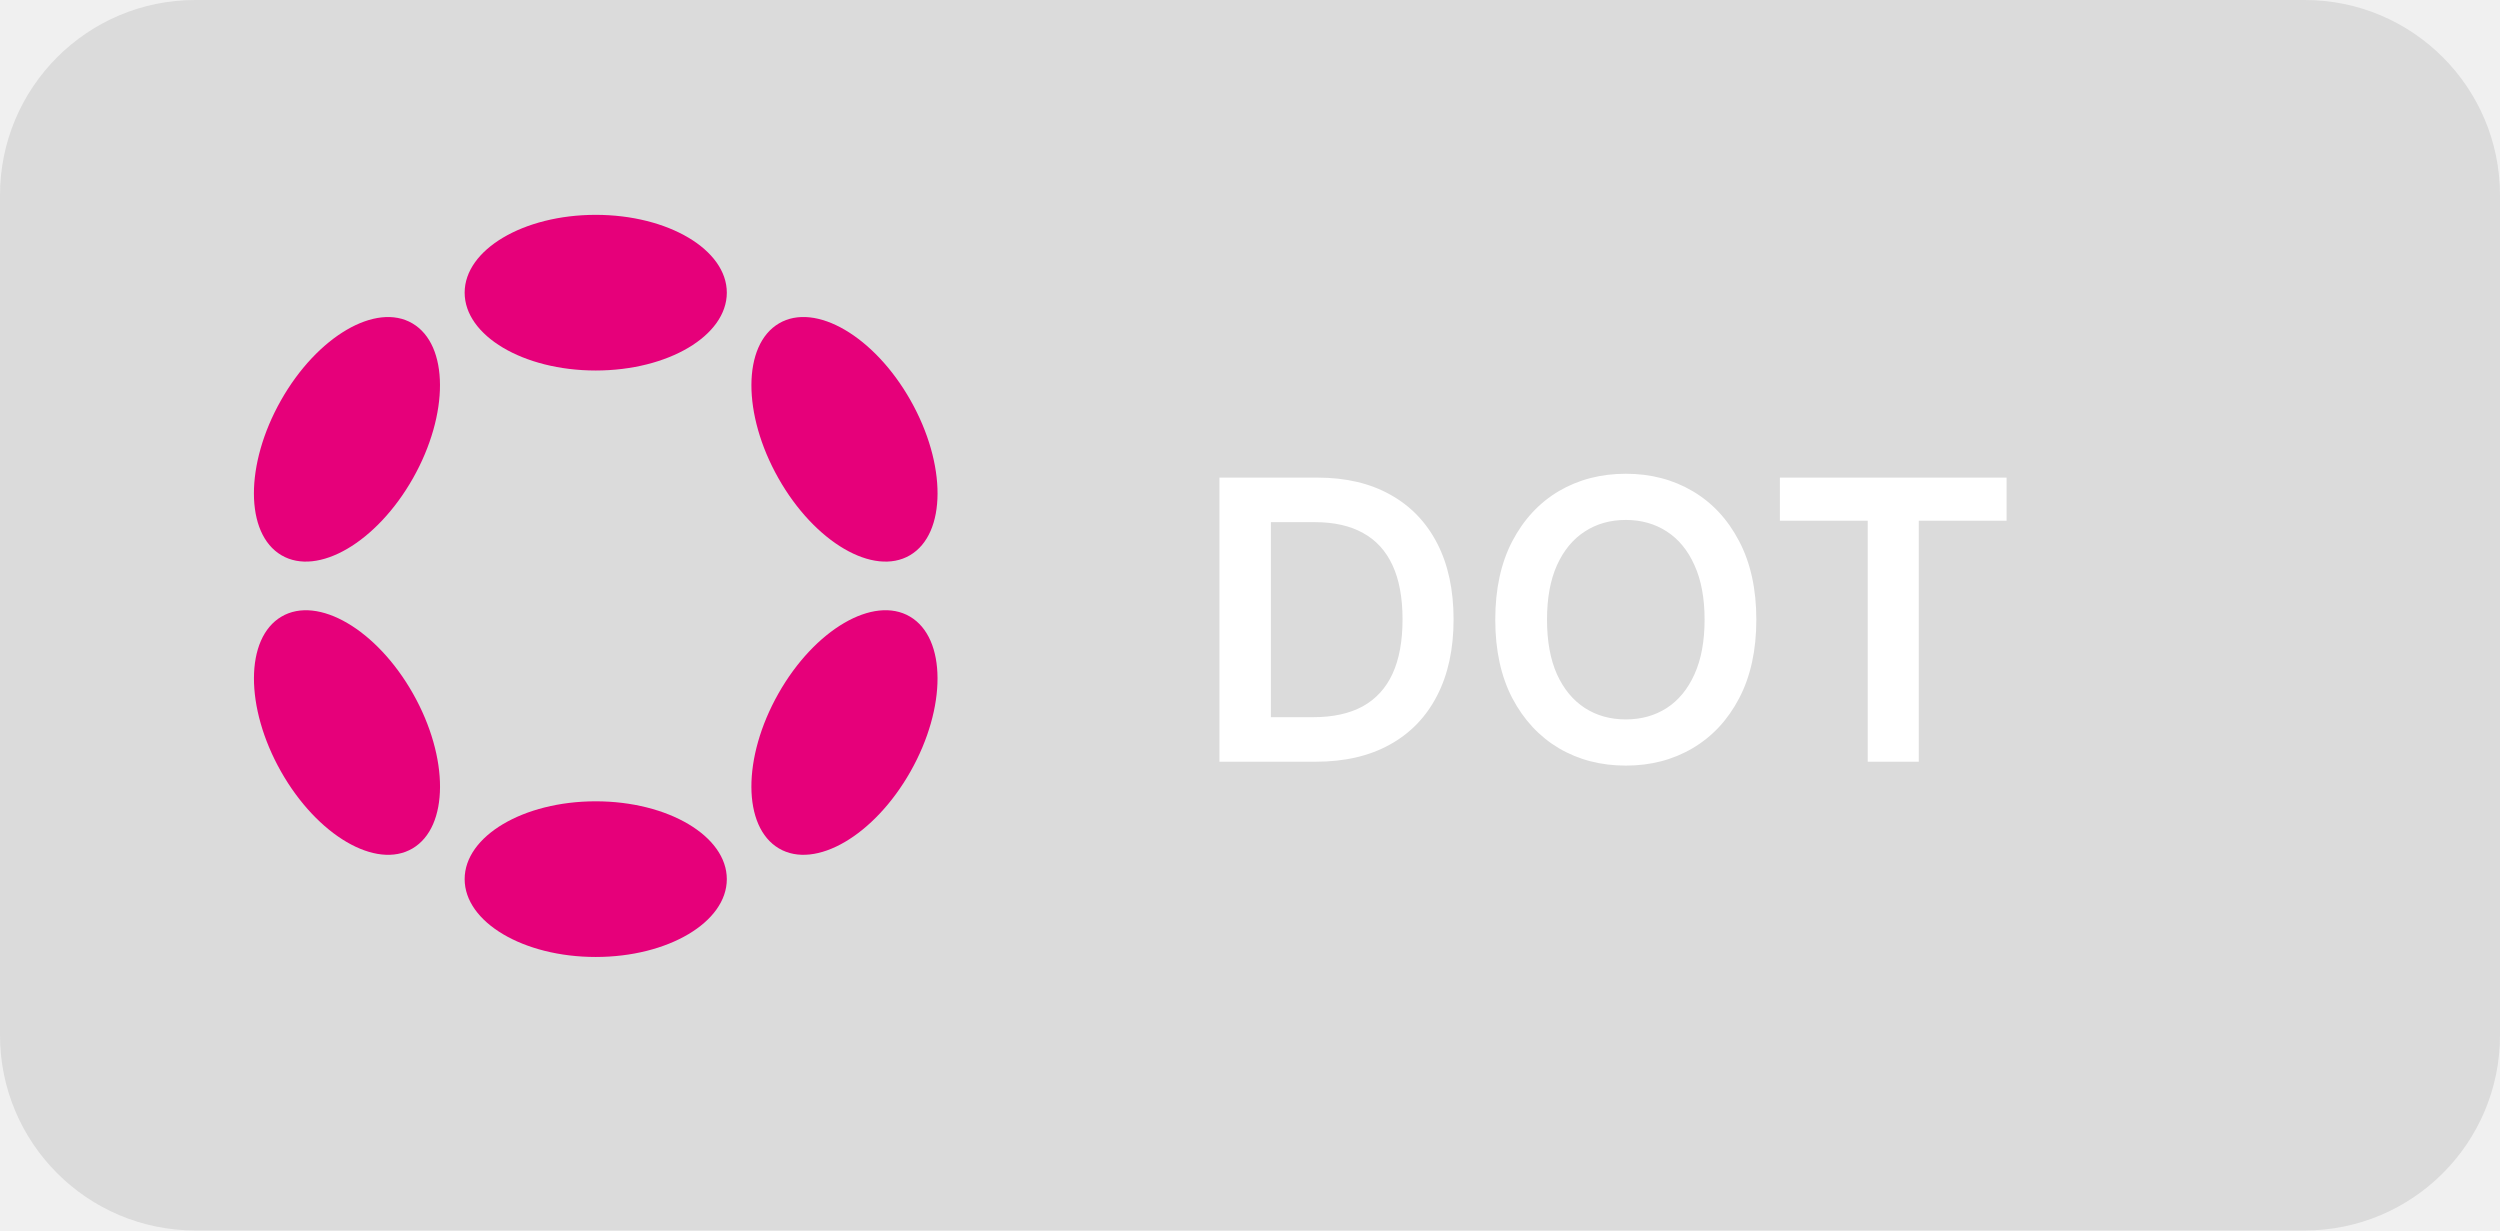
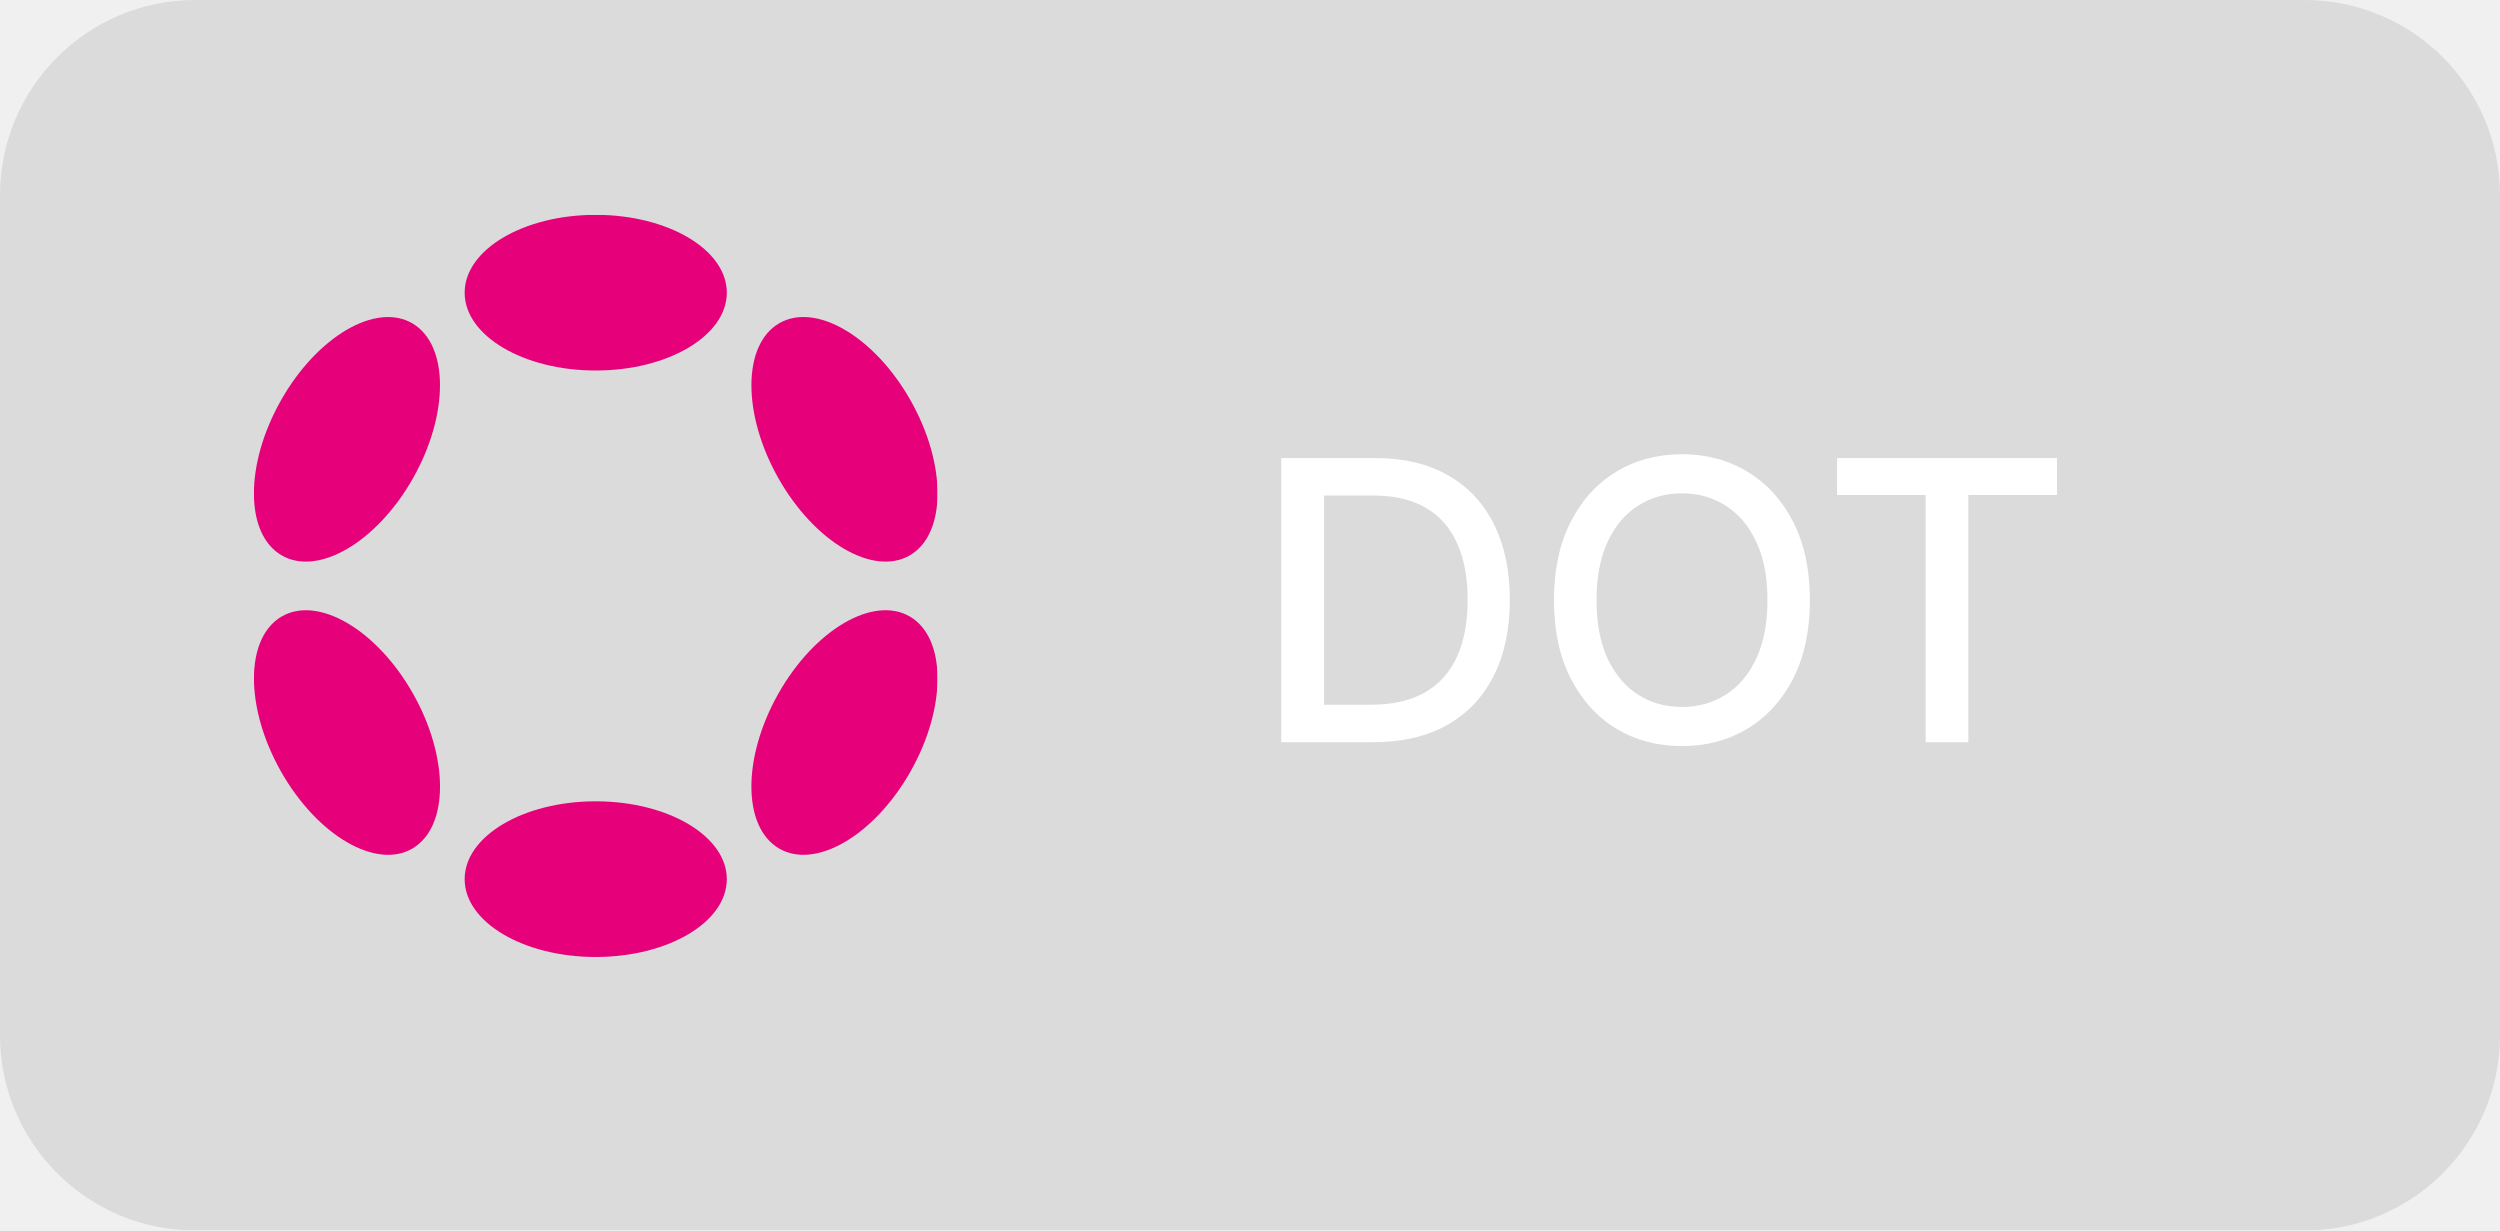
<svg xmlns="http://www.w3.org/2000/svg" width="128" height="63" viewBox="0 0 128 63" fill="none">
-   <g clip-path="url(#clip0_1_37)">
-     <path d="M118 0H10C4.477 0 0 4.477 0 10V53C0 58.523 4.477 63 10 63H118C123.523 63 128 58.523 128 53V10C128 4.477 123.523 0 118 0Z" fill="#3C3D3F" fill-opacity="0.12" />
-     <path d="M67.364 39H62.435V24.454H67.463C68.907 24.454 70.148 24.746 71.185 25.328C72.226 25.906 73.026 26.737 73.585 27.821C74.144 28.905 74.423 30.203 74.423 31.713C74.423 33.228 74.142 34.53 73.578 35.619C73.019 36.708 72.212 37.544 71.156 38.126C70.105 38.709 68.841 39 67.364 39ZM65.07 36.72H67.236C68.249 36.72 69.094 36.535 69.771 36.166C70.448 35.792 70.957 35.236 71.298 34.497C71.639 33.754 71.81 32.826 71.81 31.713C71.81 30.6 71.639 29.677 71.298 28.943C70.957 28.204 70.453 27.653 69.785 27.288C69.123 26.919 68.299 26.734 67.314 26.734H65.07V36.72ZM89.924 31.727C89.924 33.294 89.63 34.637 89.043 35.754C88.461 36.867 87.665 37.719 86.657 38.311C85.653 38.903 84.514 39.199 83.241 39.199C81.967 39.199 80.826 38.903 79.817 38.311C78.814 37.715 78.018 36.86 77.431 35.747C76.849 34.63 76.558 33.29 76.558 31.727C76.558 30.16 76.849 28.82 77.431 27.707C78.018 26.59 78.814 25.735 79.817 25.143C80.826 24.552 81.967 24.256 83.241 24.256C84.514 24.256 85.653 24.552 86.657 25.143C87.665 25.735 88.461 26.59 89.043 27.707C89.63 28.82 89.924 30.16 89.924 31.727ZM87.275 31.727C87.275 30.624 87.102 29.694 86.756 28.936C86.415 28.174 85.942 27.599 85.336 27.21C84.73 26.817 84.031 26.621 83.241 26.621C82.45 26.621 81.752 26.817 81.146 27.21C80.54 27.599 80.064 28.174 79.718 28.936C79.377 29.694 79.207 30.624 79.207 31.727C79.207 32.831 79.377 33.763 79.718 34.526C80.064 35.283 80.54 35.858 81.146 36.251C81.752 36.64 82.45 36.834 83.241 36.834C84.031 36.834 84.73 36.64 85.336 36.251C85.942 35.858 86.415 35.283 86.756 34.526C87.102 33.763 87.275 32.831 87.275 31.727ZM91.131 26.663V24.454H102.737V26.663H98.241V39H95.627V26.663H91.131Z" fill="white" />
-     <g clip-path="url(#clip1_1_37)">
-       <path d="M30.501 18.97C26.794 18.97 23.79 17.186 23.79 14.985C23.79 12.784 26.794 11 30.501 11C34.208 11 37.213 12.784 37.213 14.985C37.213 17.186 34.208 18.97 30.501 18.97Z" fill="#E6007A" />
-       <path d="M30.501 48.997C26.794 48.997 23.79 47.213 23.79 45.012C23.79 42.811 26.794 41.027 30.501 41.027C34.208 41.027 37.213 42.811 37.213 45.012C37.213 47.213 34.208 48.997 30.501 48.997Z" fill="#E6007A" />
-       <path d="M39.855 24.486C38.001 21.209 38.013 17.66 39.882 16.559C41.75 15.458 44.767 17.222 46.62 20.499C48.474 23.776 48.462 27.325 46.593 28.427C44.725 29.528 41.708 27.764 39.855 24.486Z" fill="#E6007A" />
-       <path d="M14.385 39.498C12.532 36.221 12.543 32.672 14.41 31.572C16.277 30.471 19.293 32.236 21.146 35.513C23 38.79 22.989 42.339 21.122 43.44C19.255 44.54 16.239 42.776 14.385 39.498Z" fill="#E6007A" />
-       <path d="M39.881 43.439C38.012 42.337 38 38.788 39.854 35.511C41.707 32.234 44.724 30.47 46.592 31.571C48.461 32.672 48.473 36.222 46.619 39.499C44.766 42.776 41.749 44.54 39.881 43.439Z" fill="#E6007A" />
-       <path d="M14.408 28.427C12.541 27.327 12.53 23.778 14.384 20.501C16.237 17.224 19.253 15.459 21.12 16.56C22.987 17.66 22.998 21.209 21.145 24.486C19.291 27.763 16.275 29.528 14.408 28.427Z" fill="#E6007A" />
+   <g clip-path="url(#clip0_1_30)">
+     <mask id="mask0_1_30" style="mask-type:luminance" maskUnits="userSpaceOnUse" x="0" y="0" width="128" height="63">
+       <path d="M128 0H0V63H128V0Z" fill="white" />
+     </mask>
+     <g mask="url(#mask0_1_30)">
+       <path d="M118 0H10C4.477 0 0 4.477 0 10V53C0 58.523 4.477 63 10 63H118C123.523 63 128 58.523 128 53V10C128 4.477 123.523 0 118 0Z" fill="#3C3D3F" fill-opacity="0.12" />
+       <path d="M70.307 38H65.598V23.454H70.456C71.881 23.454 73.105 23.746 74.128 24.328C75.151 24.906 75.934 25.737 76.479 26.821C77.028 27.901 77.303 29.195 77.303 30.706C77.303 32.221 77.026 33.523 76.472 34.612C75.922 35.701 75.127 36.539 74.085 37.126C73.044 37.709 71.784 38 70.307 38ZM67.793 36.082H70.186C71.294 36.082 72.215 35.874 72.949 35.457C73.683 35.036 74.232 34.428 74.597 33.632C74.961 32.832 75.144 31.857 75.144 30.706C75.144 29.565 74.961 28.597 74.597 27.801C74.237 27.006 73.699 26.402 72.984 25.99C72.269 25.578 71.382 25.372 70.321 25.372H67.793V36.082ZM92.666 30.727C92.666 32.28 92.382 33.615 91.814 34.733C91.246 35.846 90.467 36.703 89.478 37.304C88.493 37.901 87.373 38.199 86.118 38.199C84.859 38.199 83.734 37.901 82.745 37.304C81.76 36.703 80.983 35.843 80.415 34.726C79.847 33.608 79.563 32.276 79.563 30.727C79.563 29.174 79.847 27.841 80.415 26.729C80.983 25.611 81.76 24.754 82.745 24.158C83.734 23.556 84.859 23.256 86.118 23.256C87.373 23.256 88.493 23.556 89.478 24.158C90.467 24.754 91.246 25.611 91.814 26.729C92.382 27.841 92.666 29.174 92.666 30.727ZM90.493 30.727C90.493 29.544 90.302 28.547 89.918 27.737C89.539 26.923 89.018 26.307 88.356 25.891C87.697 25.469 86.952 25.259 86.118 25.259C85.28 25.259 84.532 25.469 83.874 25.891C83.216 26.307 82.695 26.923 82.311 27.737C81.933 28.547 81.743 29.544 81.743 30.727C81.743 31.911 81.933 32.91 82.311 33.724C82.695 34.534 83.216 35.15 83.874 35.571C84.532 35.988 85.28 36.196 86.118 36.196C86.952 36.196 87.697 35.988 88.356 35.571C89.018 35.15 89.539 34.534 89.918 33.724C90.302 32.91 90.493 31.911 90.493 30.727ZM94.06 25.344V23.454H105.317V25.344H100.779V38H98.592V25.344H94.06Z" fill="white" />
+       <mask id="mask1_1_30" style="mask-type:luminance" maskUnits="userSpaceOnUse" x="13" y="11" width="35" height="38">
+         <path d="M13 11H48V49H13V11Z" fill="white" />
+       </mask>
+       <g mask="url(#mask1_1_30)">
+         <path d="M30.501 18.97C26.794 18.97 23.79 17.186 23.79 14.985C23.79 12.784 26.794 11 30.501 11C34.208 11 37.213 12.784 37.213 14.985C37.213 17.186 34.208 18.97 30.501 18.97Z" fill="#E6007A" />
+         <path d="M30.501 48.997C26.794 48.997 23.79 47.213 23.79 45.012C23.79 42.811 26.794 41.027 30.501 41.027C34.208 41.027 37.213 42.811 37.213 45.012C37.213 47.213 34.208 48.997 30.501 48.997Z" fill="#E6007A" />
+         <path d="M39.855 24.486C38.001 21.209 38.013 17.66 39.882 16.559C41.75 15.458 44.767 17.222 46.62 20.499C48.474 23.776 48.462 27.325 46.593 28.427C44.725 29.528 41.708 27.764 39.855 24.486Z" fill="#E6007A" />
+         <path d="M14.385 39.498C12.532 36.221 12.543 32.672 14.41 31.572C16.277 30.471 19.293 32.236 21.146 35.513C23 38.79 22.989 42.339 21.122 43.44C19.255 44.54 16.239 42.776 14.385 39.498Z" fill="#E6007A" />
+         <path d="M39.881 43.439C38.012 42.337 38 38.788 39.854 35.511C41.707 32.234 44.724 30.47 46.592 31.571C48.461 32.672 48.473 36.222 46.619 39.499C44.766 42.776 41.749 44.54 39.881 43.439Z" fill="#E6007A" />
+         <path d="M14.408 28.427C12.541 27.327 12.53 23.778 14.384 20.501C16.237 17.224 19.253 15.459 21.12 16.56C22.987 17.66 22.998 21.209 21.145 24.486C19.291 27.763 16.275 29.528 14.408 28.427Z" fill="#E6007A" />
+       </g>
    </g>
  </g>
  <defs>
-     <clipPath id="clip0_1_37">
+     <clipPath id="clip0_1_30">
      <rect width="128" height="63" fill="white" />
-     </clipPath>
-     <clipPath id="clip1_1_37">
-       <rect width="35" height="38" fill="white" transform="matrix(-1 0 0 1 48 11)" />
    </clipPath>
  </defs>
</svg>
